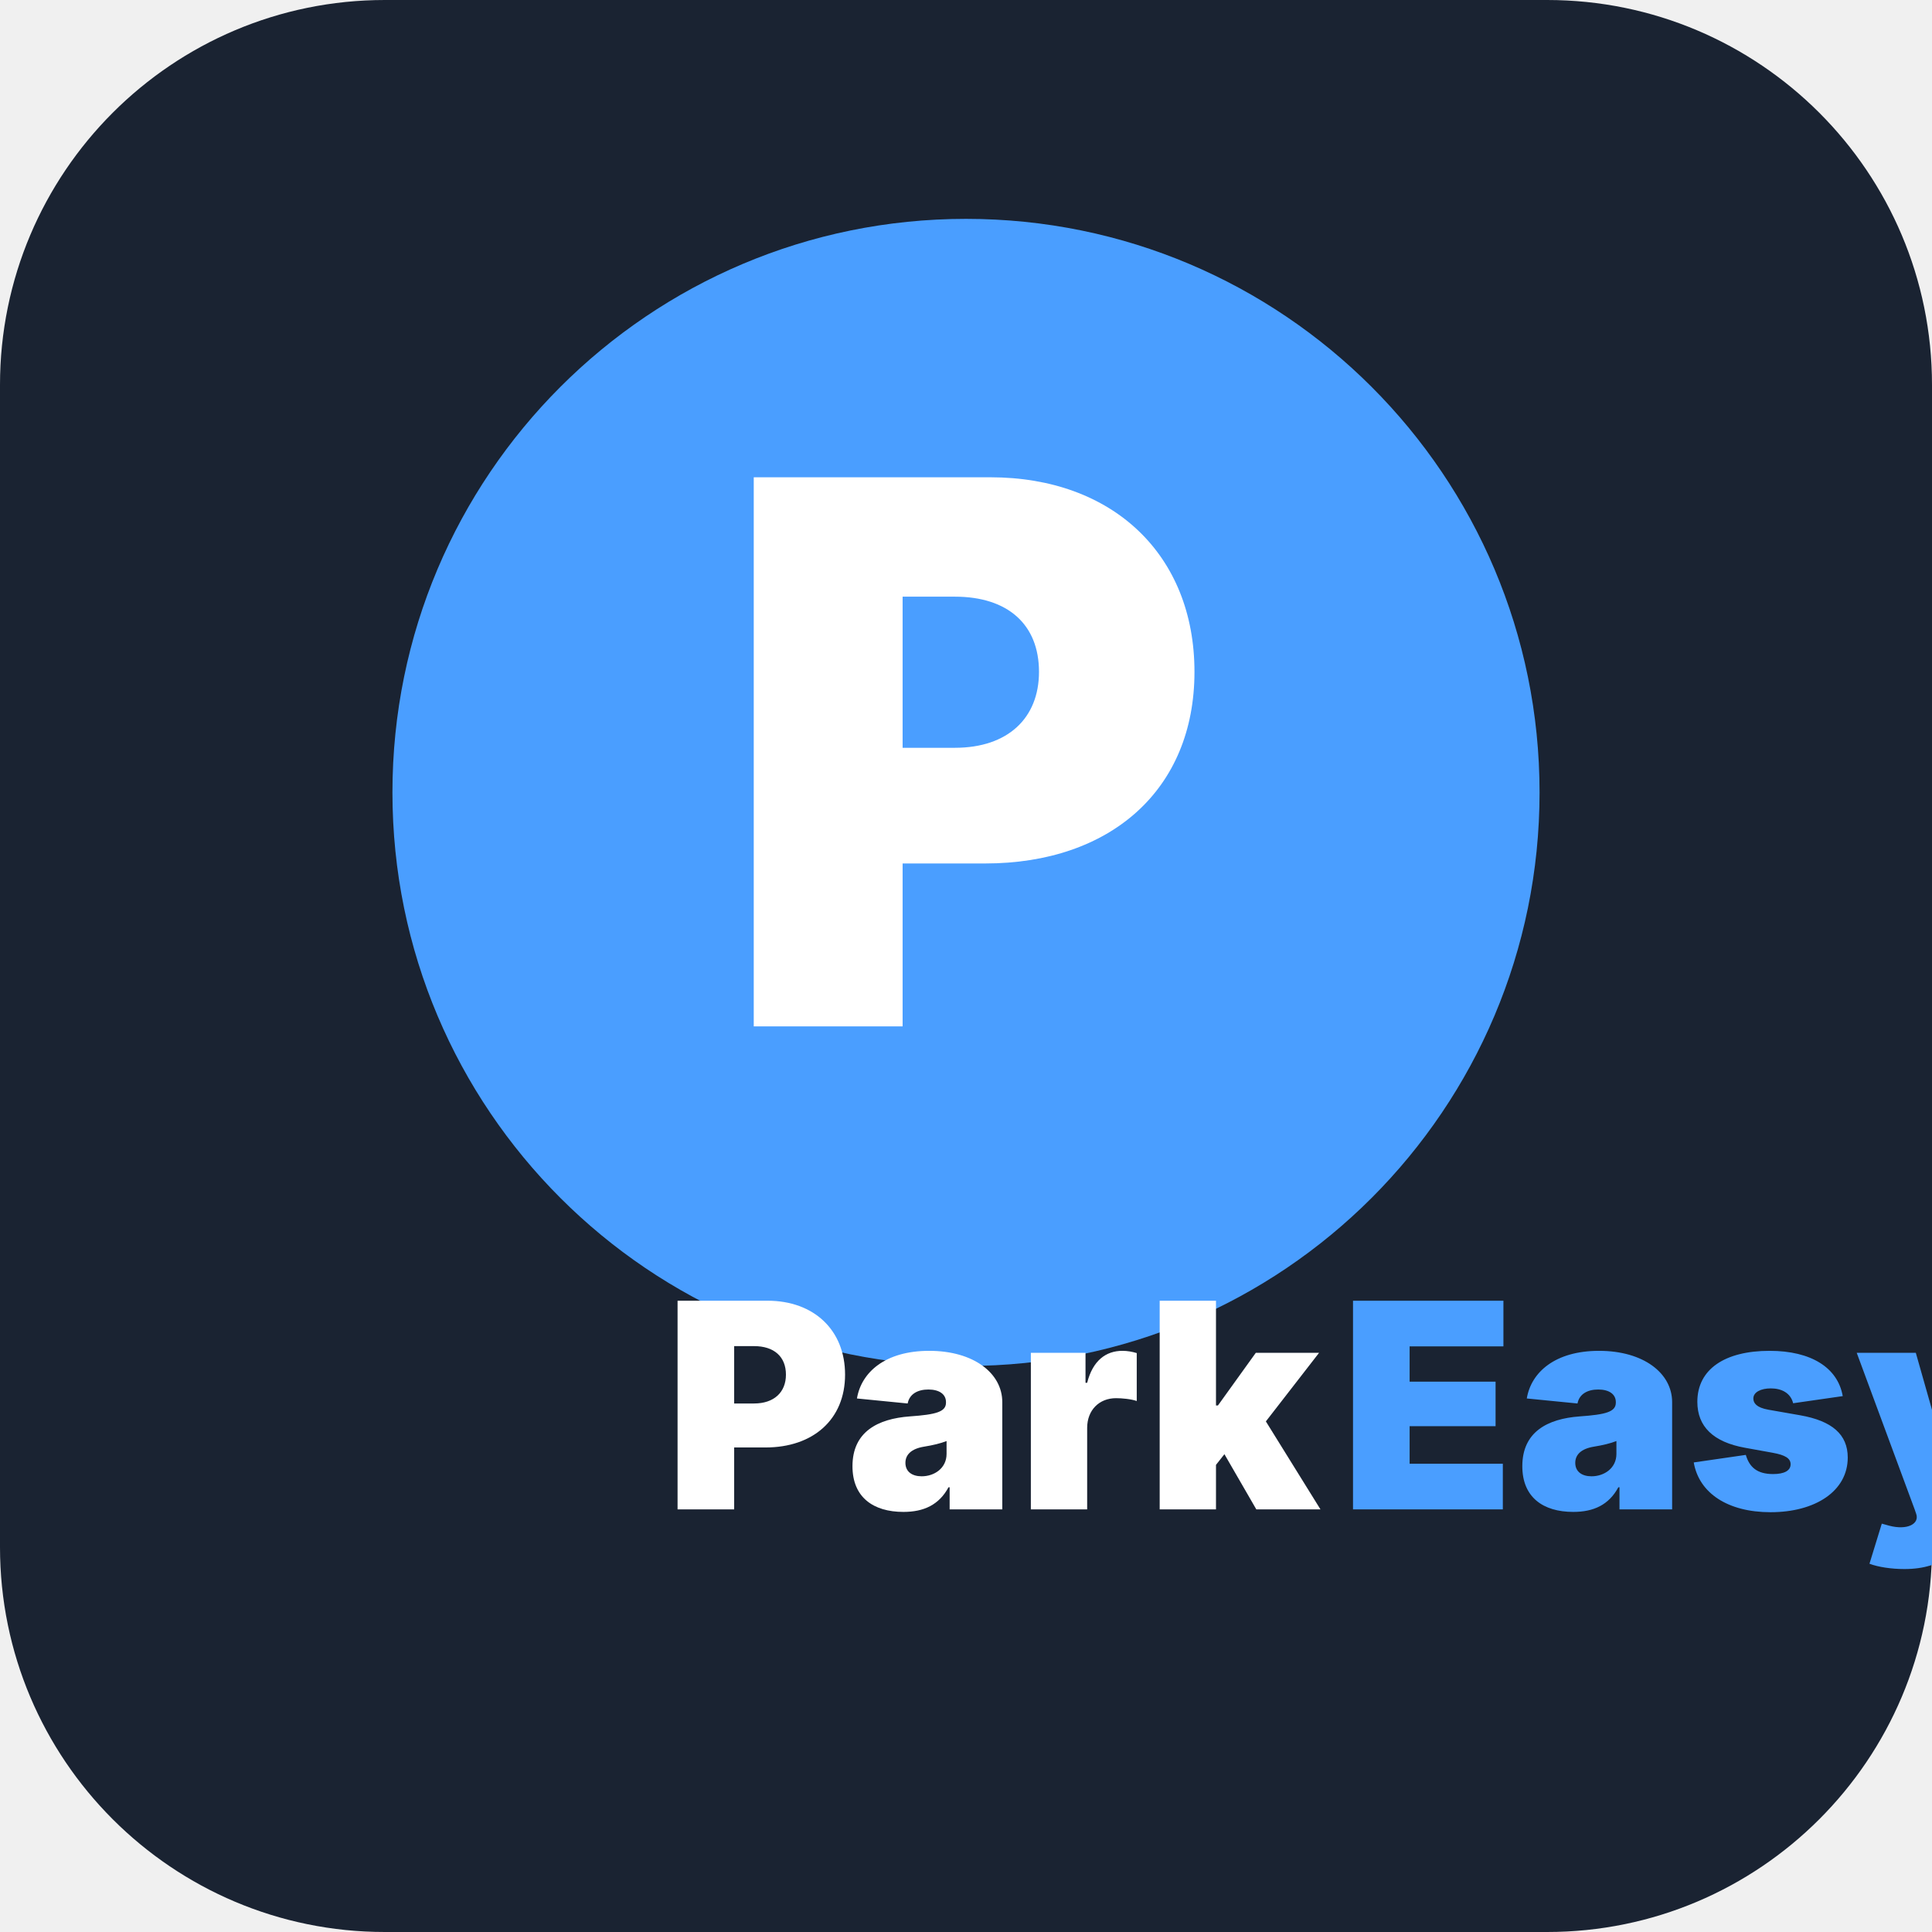
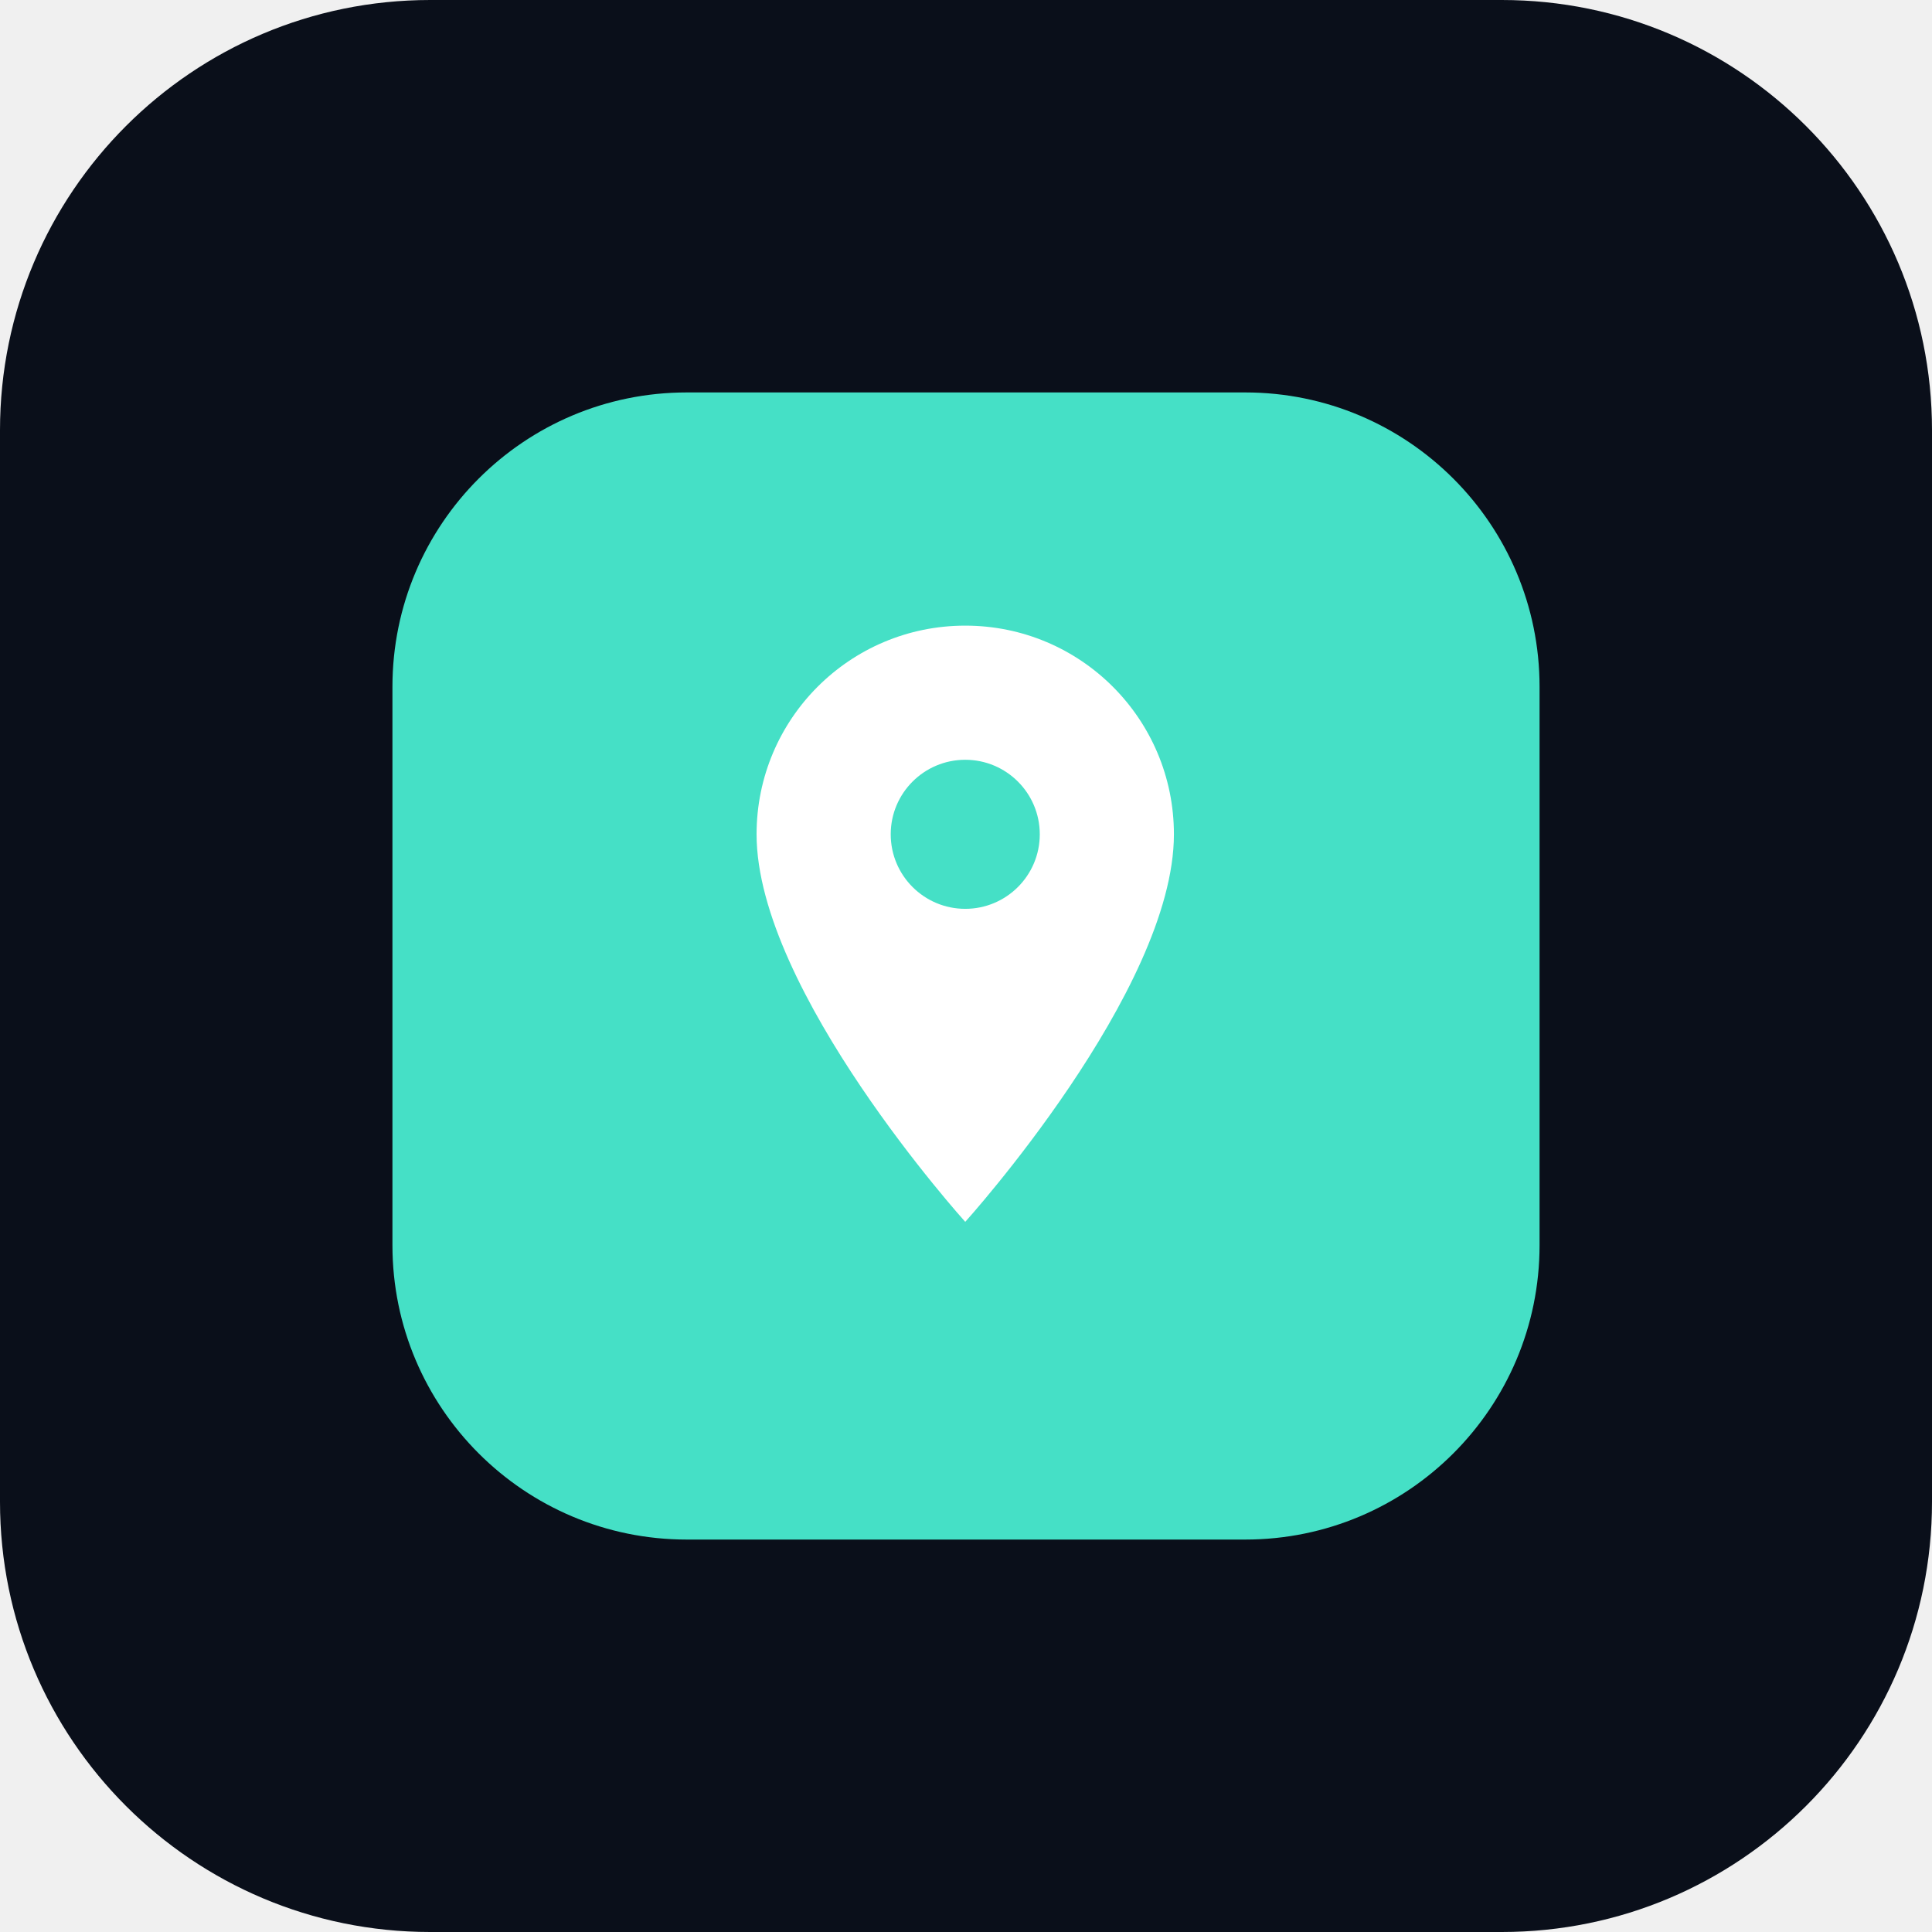
<svg xmlns="http://www.w3.org/2000/svg" width="512" height="512" viewBox="0 0 512 512">
-   <rect width="512" height="512" rx="102" fill="#1a2332" />
-   <circle cx="256" cy="210" r="152" fill="#4a9eff" />
-   <text x="256" y="272" text-anchor="middle" font-family="-apple-system,system-ui,'Helvetica Neue',sans-serif" font-size="200" font-weight="900" fill="white">P</text>
-   <text x="176" y="400" text-anchor="start" font-family="-apple-system,system-ui,'Helvetica Neue',sans-serif" font-size="76" font-weight="900" fill="white">Park</text>
-   <text x="355" y="400" text-anchor="start" font-family="-apple-system,system-ui,'Helvetica Neue',sans-serif" font-size="76" font-weight="900" fill="#4a9eff">Easy</text>
+   <rect width="512" height="512" rx="114" fill="#0A0F1A" />
+   <rect x="104" y="104" width="304" height="304" rx="78" fill="#45E0C6" />
+   <g transform="translate(161,150) scale(7.9)">
+     <path fill="#ffffff" d="M12 2C8.13 2 5 5.13 5 9c0 5.25 7 13 7 13s7-7.75 7-13c0-3.87-3.13-7-7-7zm0 9.5a2.5 2.5 0 0 1 0-5 2.5 2.5 0 0 1 0 5z" />
+   </g>
</svg>
